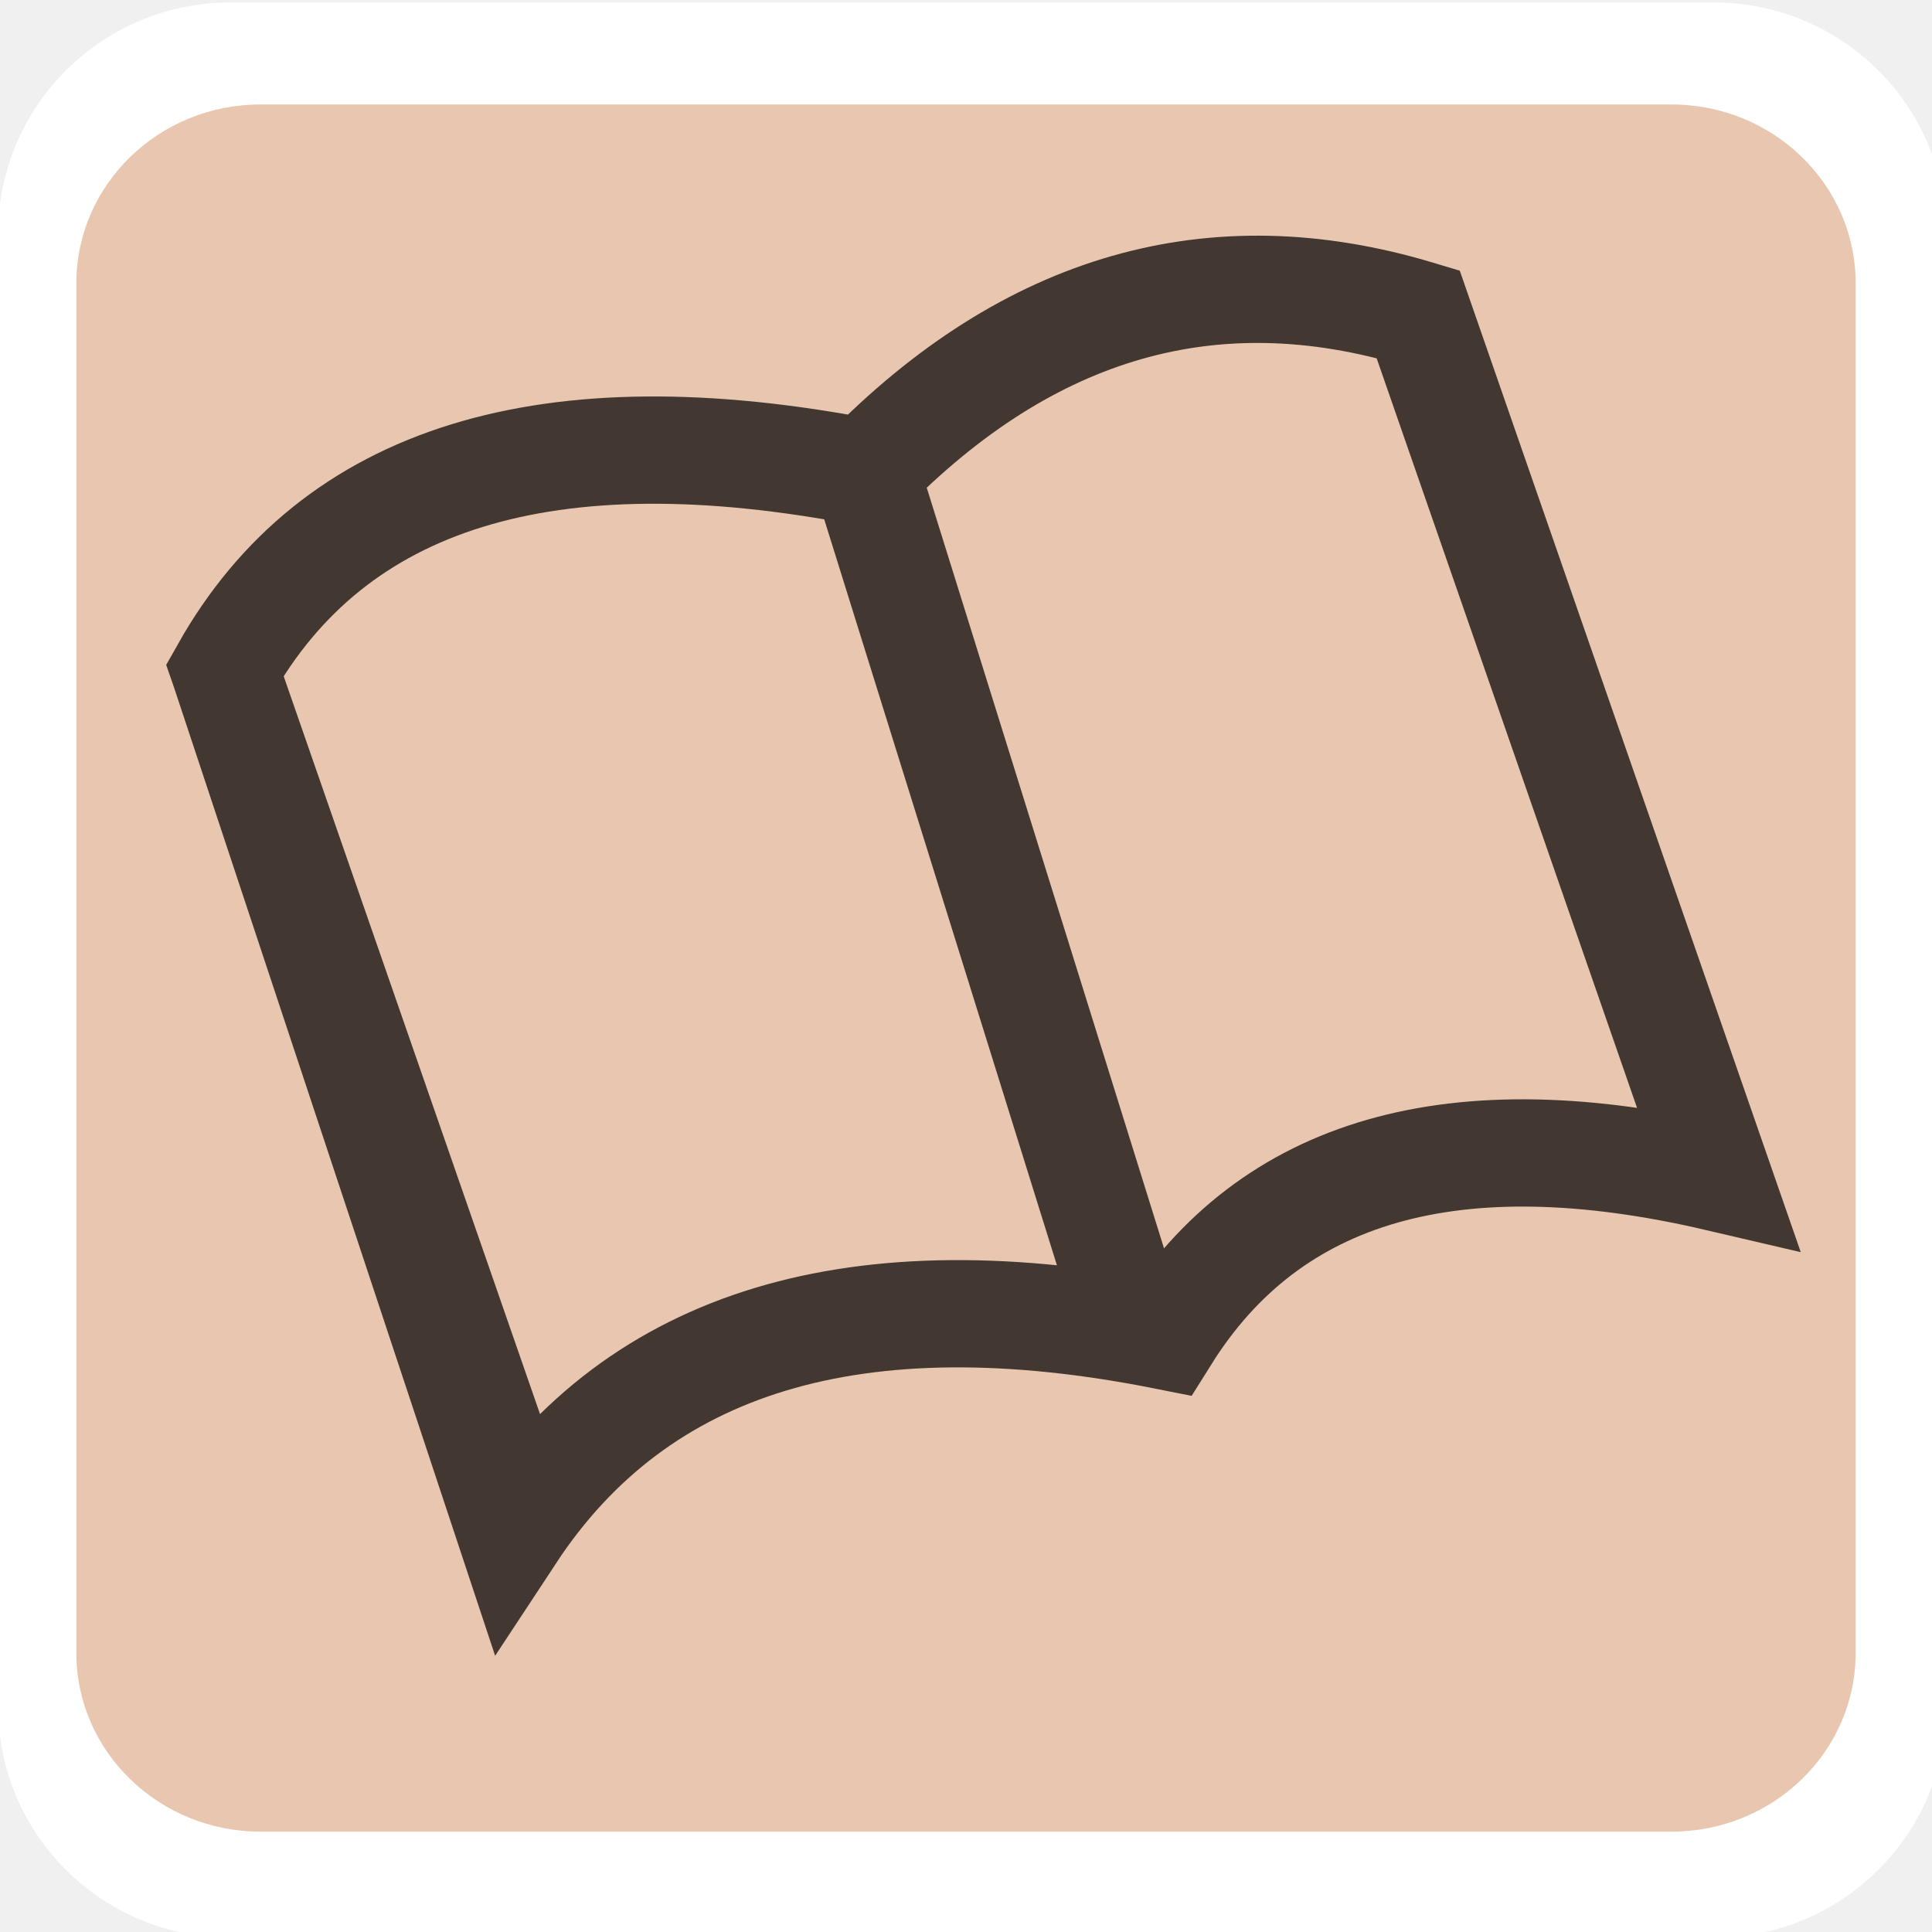
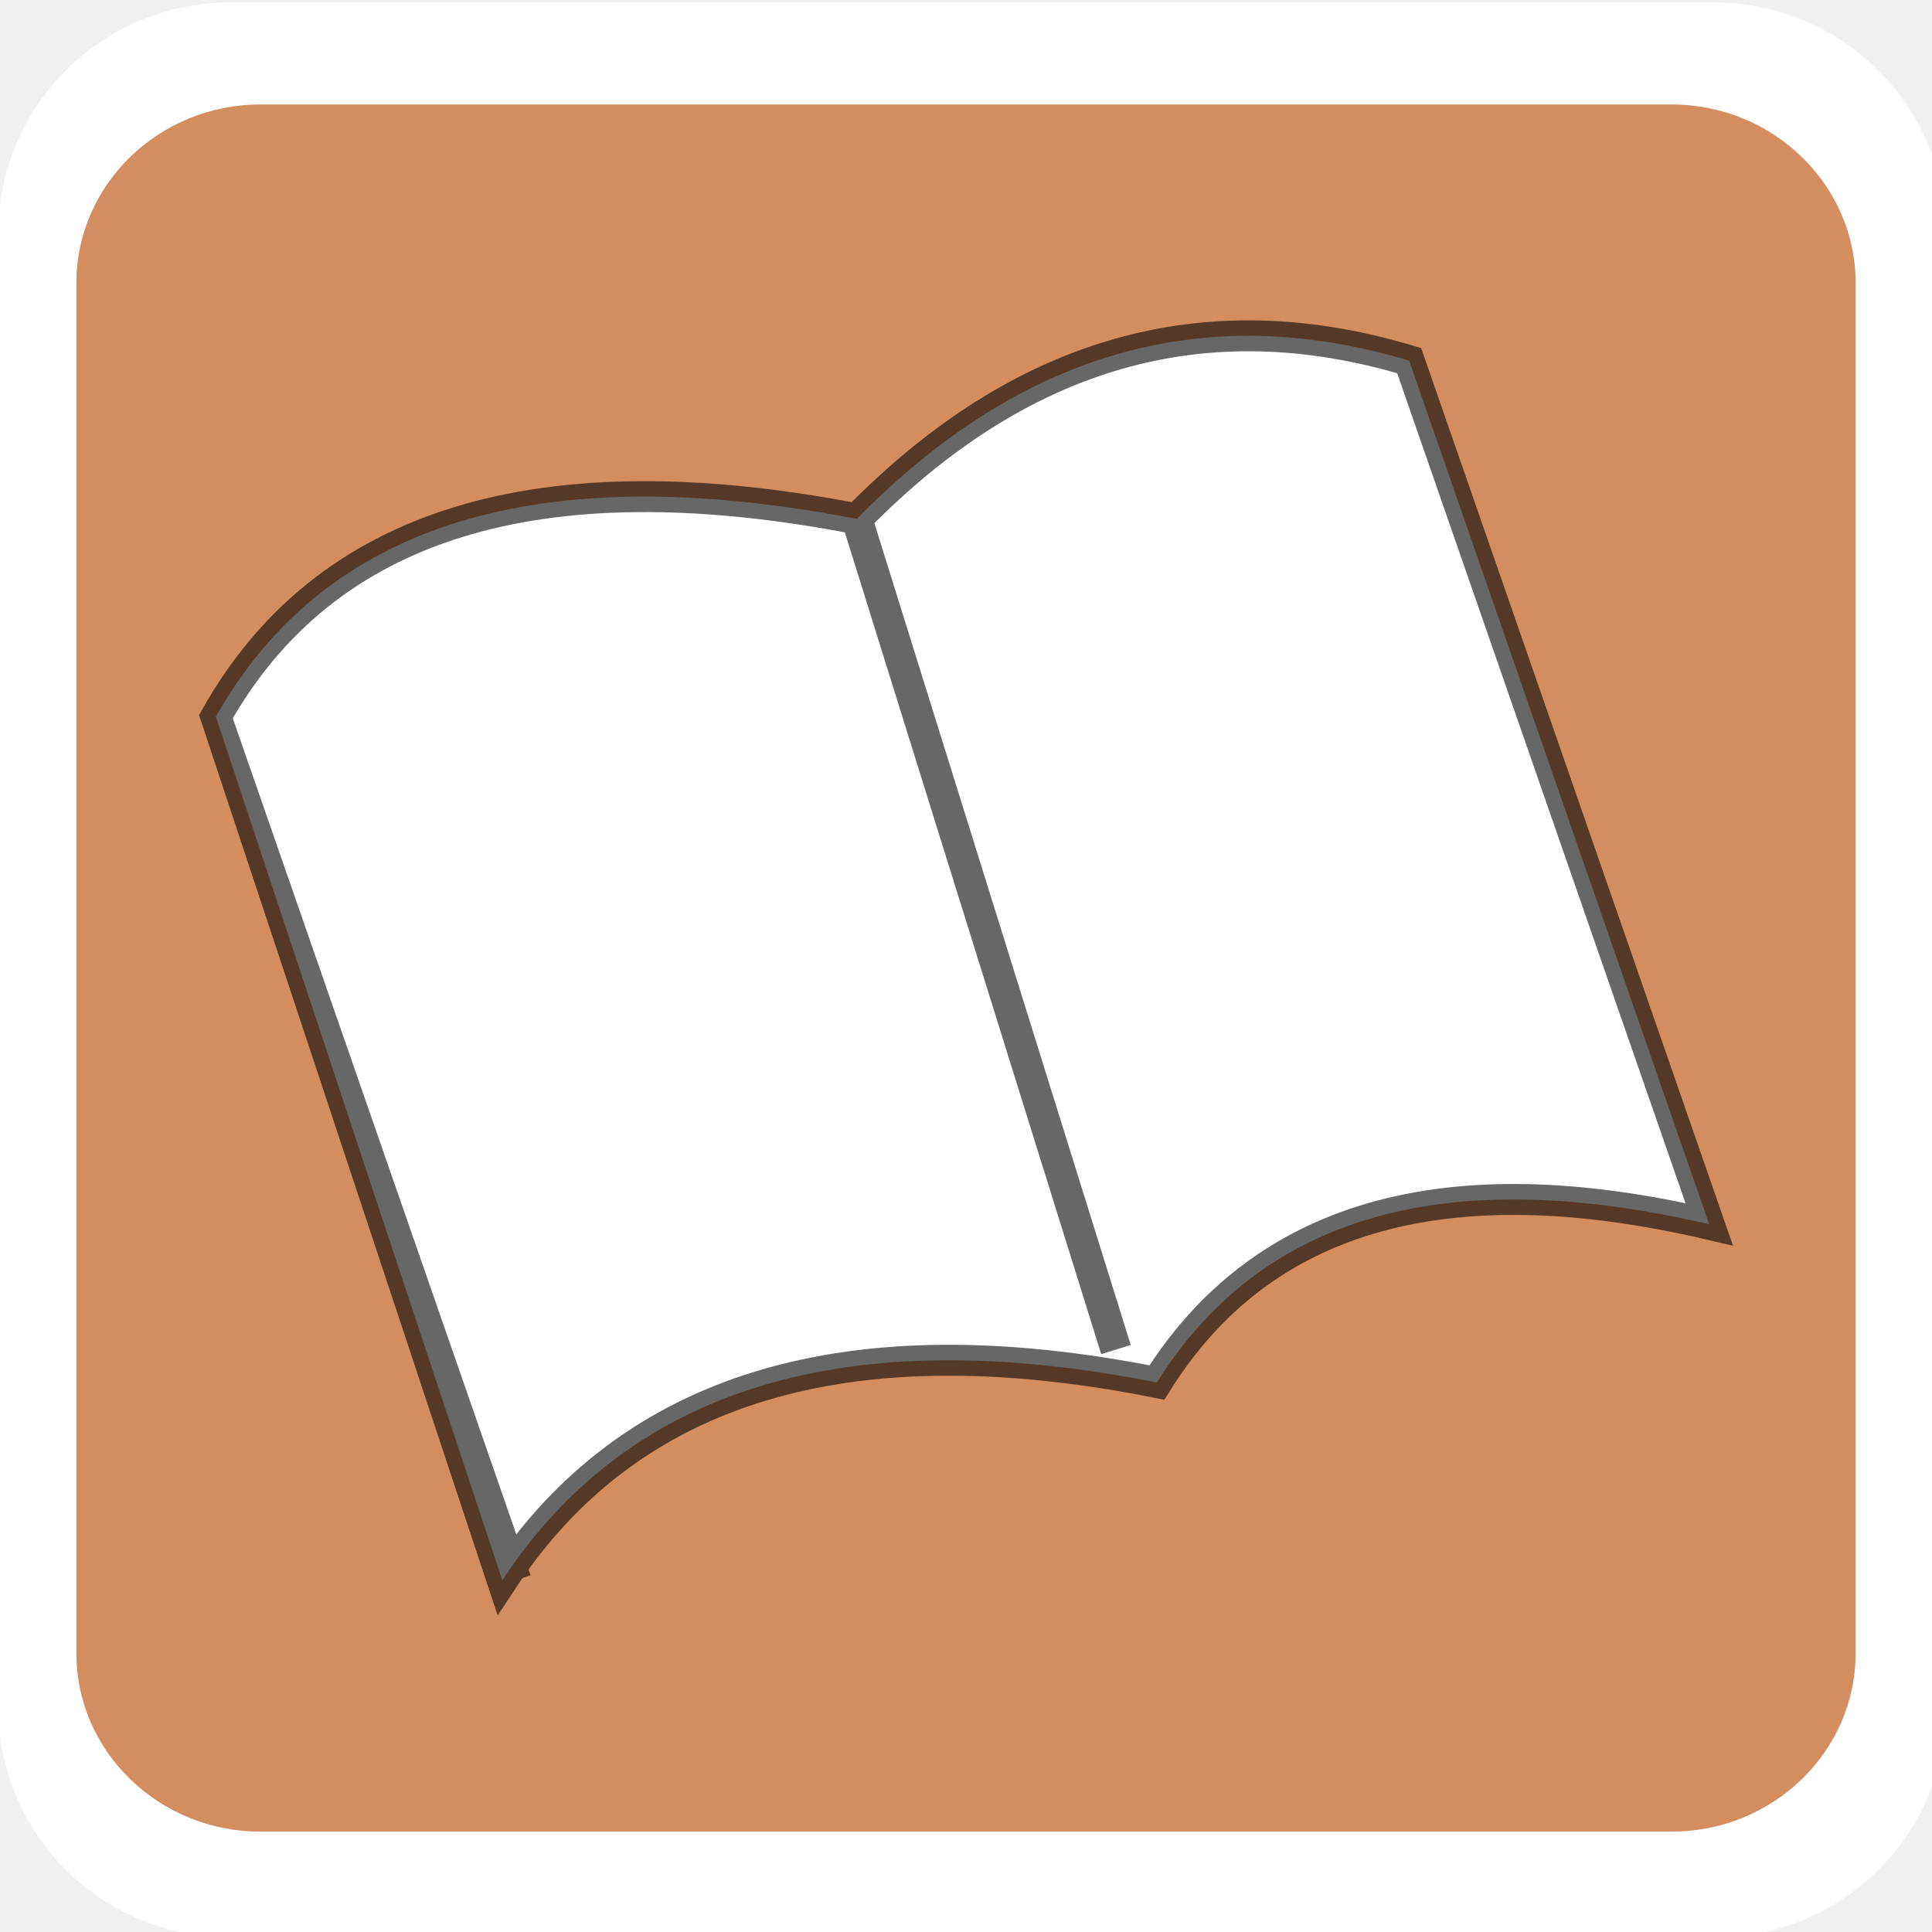
<svg xmlns="http://www.w3.org/2000/svg" xml:space="default" version="1.1" viewBox="0 0 250 250" width="250" height="250" id="svg6">
  <defs id="defs10" />
  <path style="fill:#ffffff;stroke-width:2.034" d="m 221.714,250.744 c 16.641,0 30.112,-13.353 30.112,-29.888 V 30.234 c 0,-16.536 -13.471,-29.921 -30.112,-29.921 H 29.875 c -16.642,0 -30.112,13.385 -30.112,29.921 V 220.858 c 0,16.536 13.471,29.889 30.112,29.889 H 221.714 Z" id="path2-3" />
-   <path style="fill:#e9c6af;stroke-width:1.914" d="m 33.691,13.519 c -13.127,0 -23.81,10.37 -23.81,23.113 V 213.913 c 0,12.742 10.683,23.097 23.81,23.097 H 216.309 c 13.142,0 23.81,-10.355 23.81,-23.097 V 36.634 c 0,-12.743 -10.668,-23.113 -23.81,-23.113 H 33.683 Z" id="path4-4" />
-   <path d="M 67.913,198.473 29.089,86.719 C 43.207,61.695 70.854,53.164 112.031,61.126 133.207,39.515 157.031,32.69 183.502,40.652 l 36.234,104.298 2.59,7.456 c -34.118,-7.962 -57.942,-1.137 -71.471,20.474 -40,-7.962 -68.236,0.569 -84.706,25.593 L 29.089,86.719 M 112.031,61.126 145.56,168.615" id="path4" style="fill:#e9c6af;stroke:#000001;stroke-width:13.882px;stroke-opacity:0.716" />
+   <path style="fill:#d38d5f;stroke-width:1.914" d="m 33.691,13.519 c -13.127,0 -23.81,10.37 -23.81,23.113 V 213.913 c 0,12.742 10.683,23.097 23.81,23.097 H 216.309 c 13.142,0 23.81,-10.355 23.81,-23.097 V 36.634 c 0,-12.743 -10.668,-23.113 -23.81,-23.113 H 33.683 Z" id="path4-4" />
+   <path d="M 66.758,204.491 27.934,92.737 C 42.052,67.713 69.699,59.182 110.876,67.144 132.053,45.533 155.876,38.708 182.347,46.67 l 36.234,104.298 2.59,7.456 c -34.118,-7.962 -57.942,-1.137 -71.471,20.474 -40,-7.962 -68.236,0.569 -84.706,25.593 L 27.934,92.737 M 110.876,67.144 144.406,174.633" id="path4" style="fill:#ffffff;stroke:#000001;stroke-width:4;stroke-miterlimit:4;stroke-dasharray:none;stroke-opacity:0.597" />
</svg>
